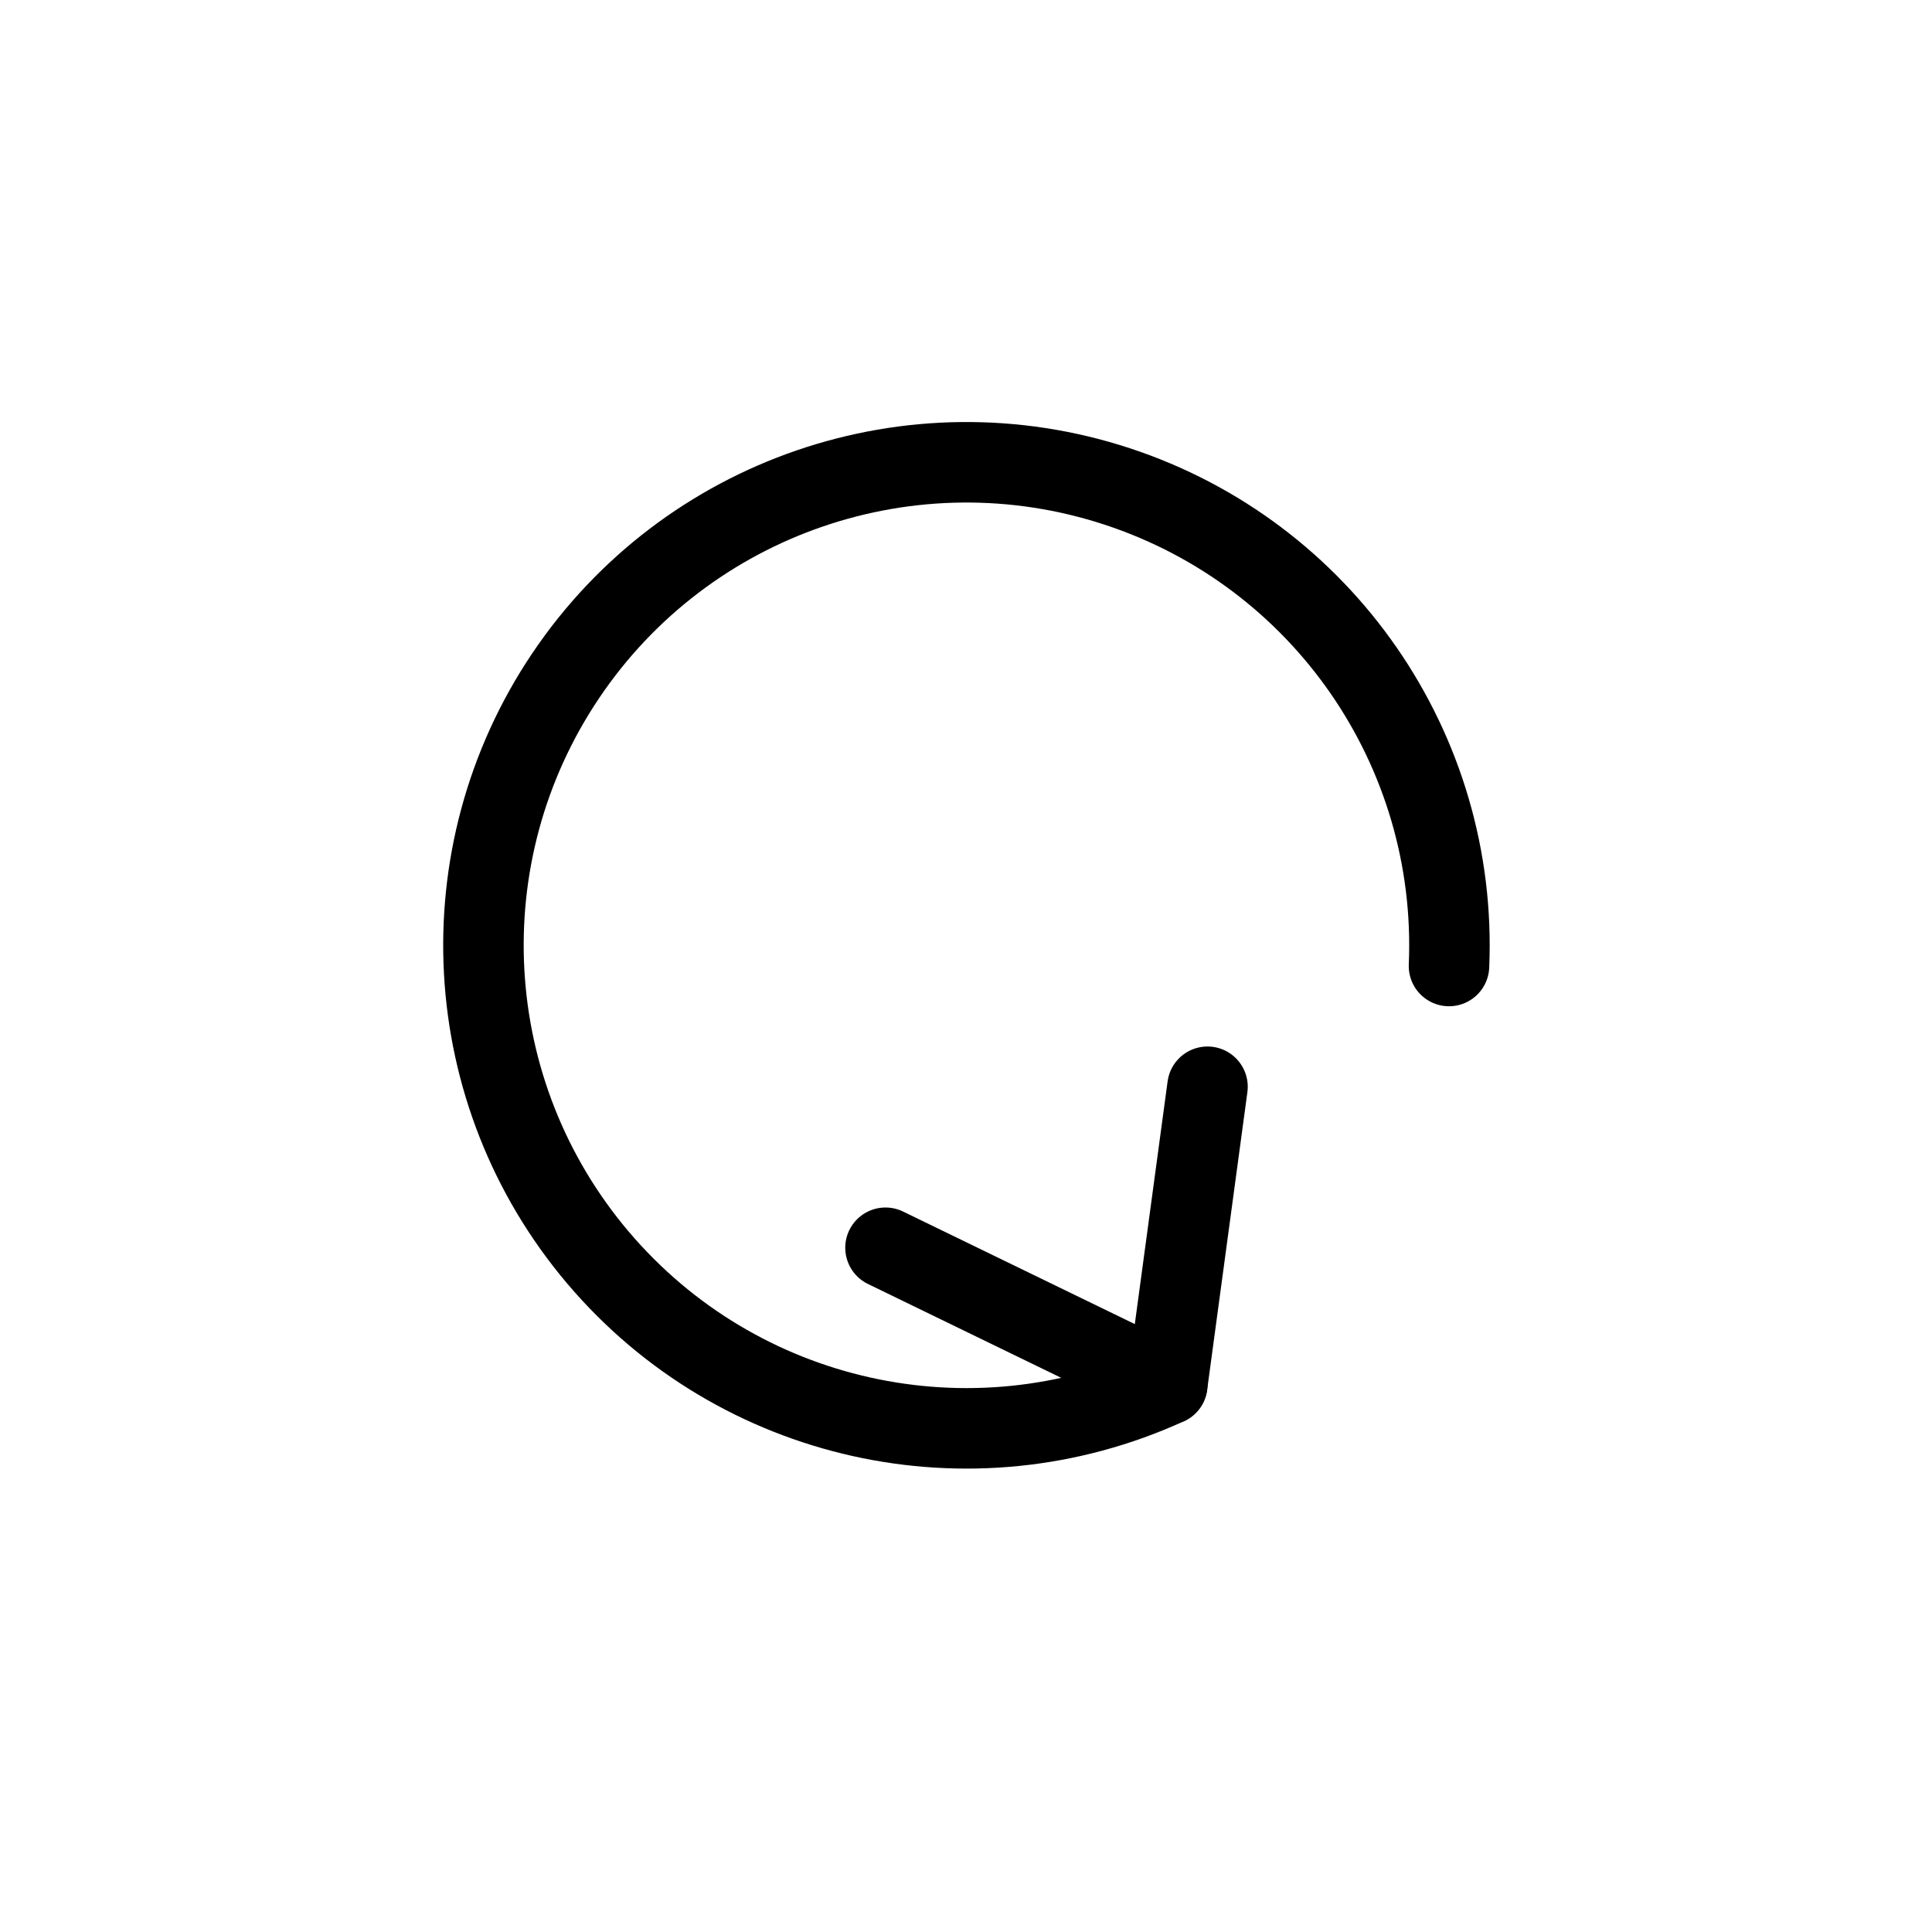
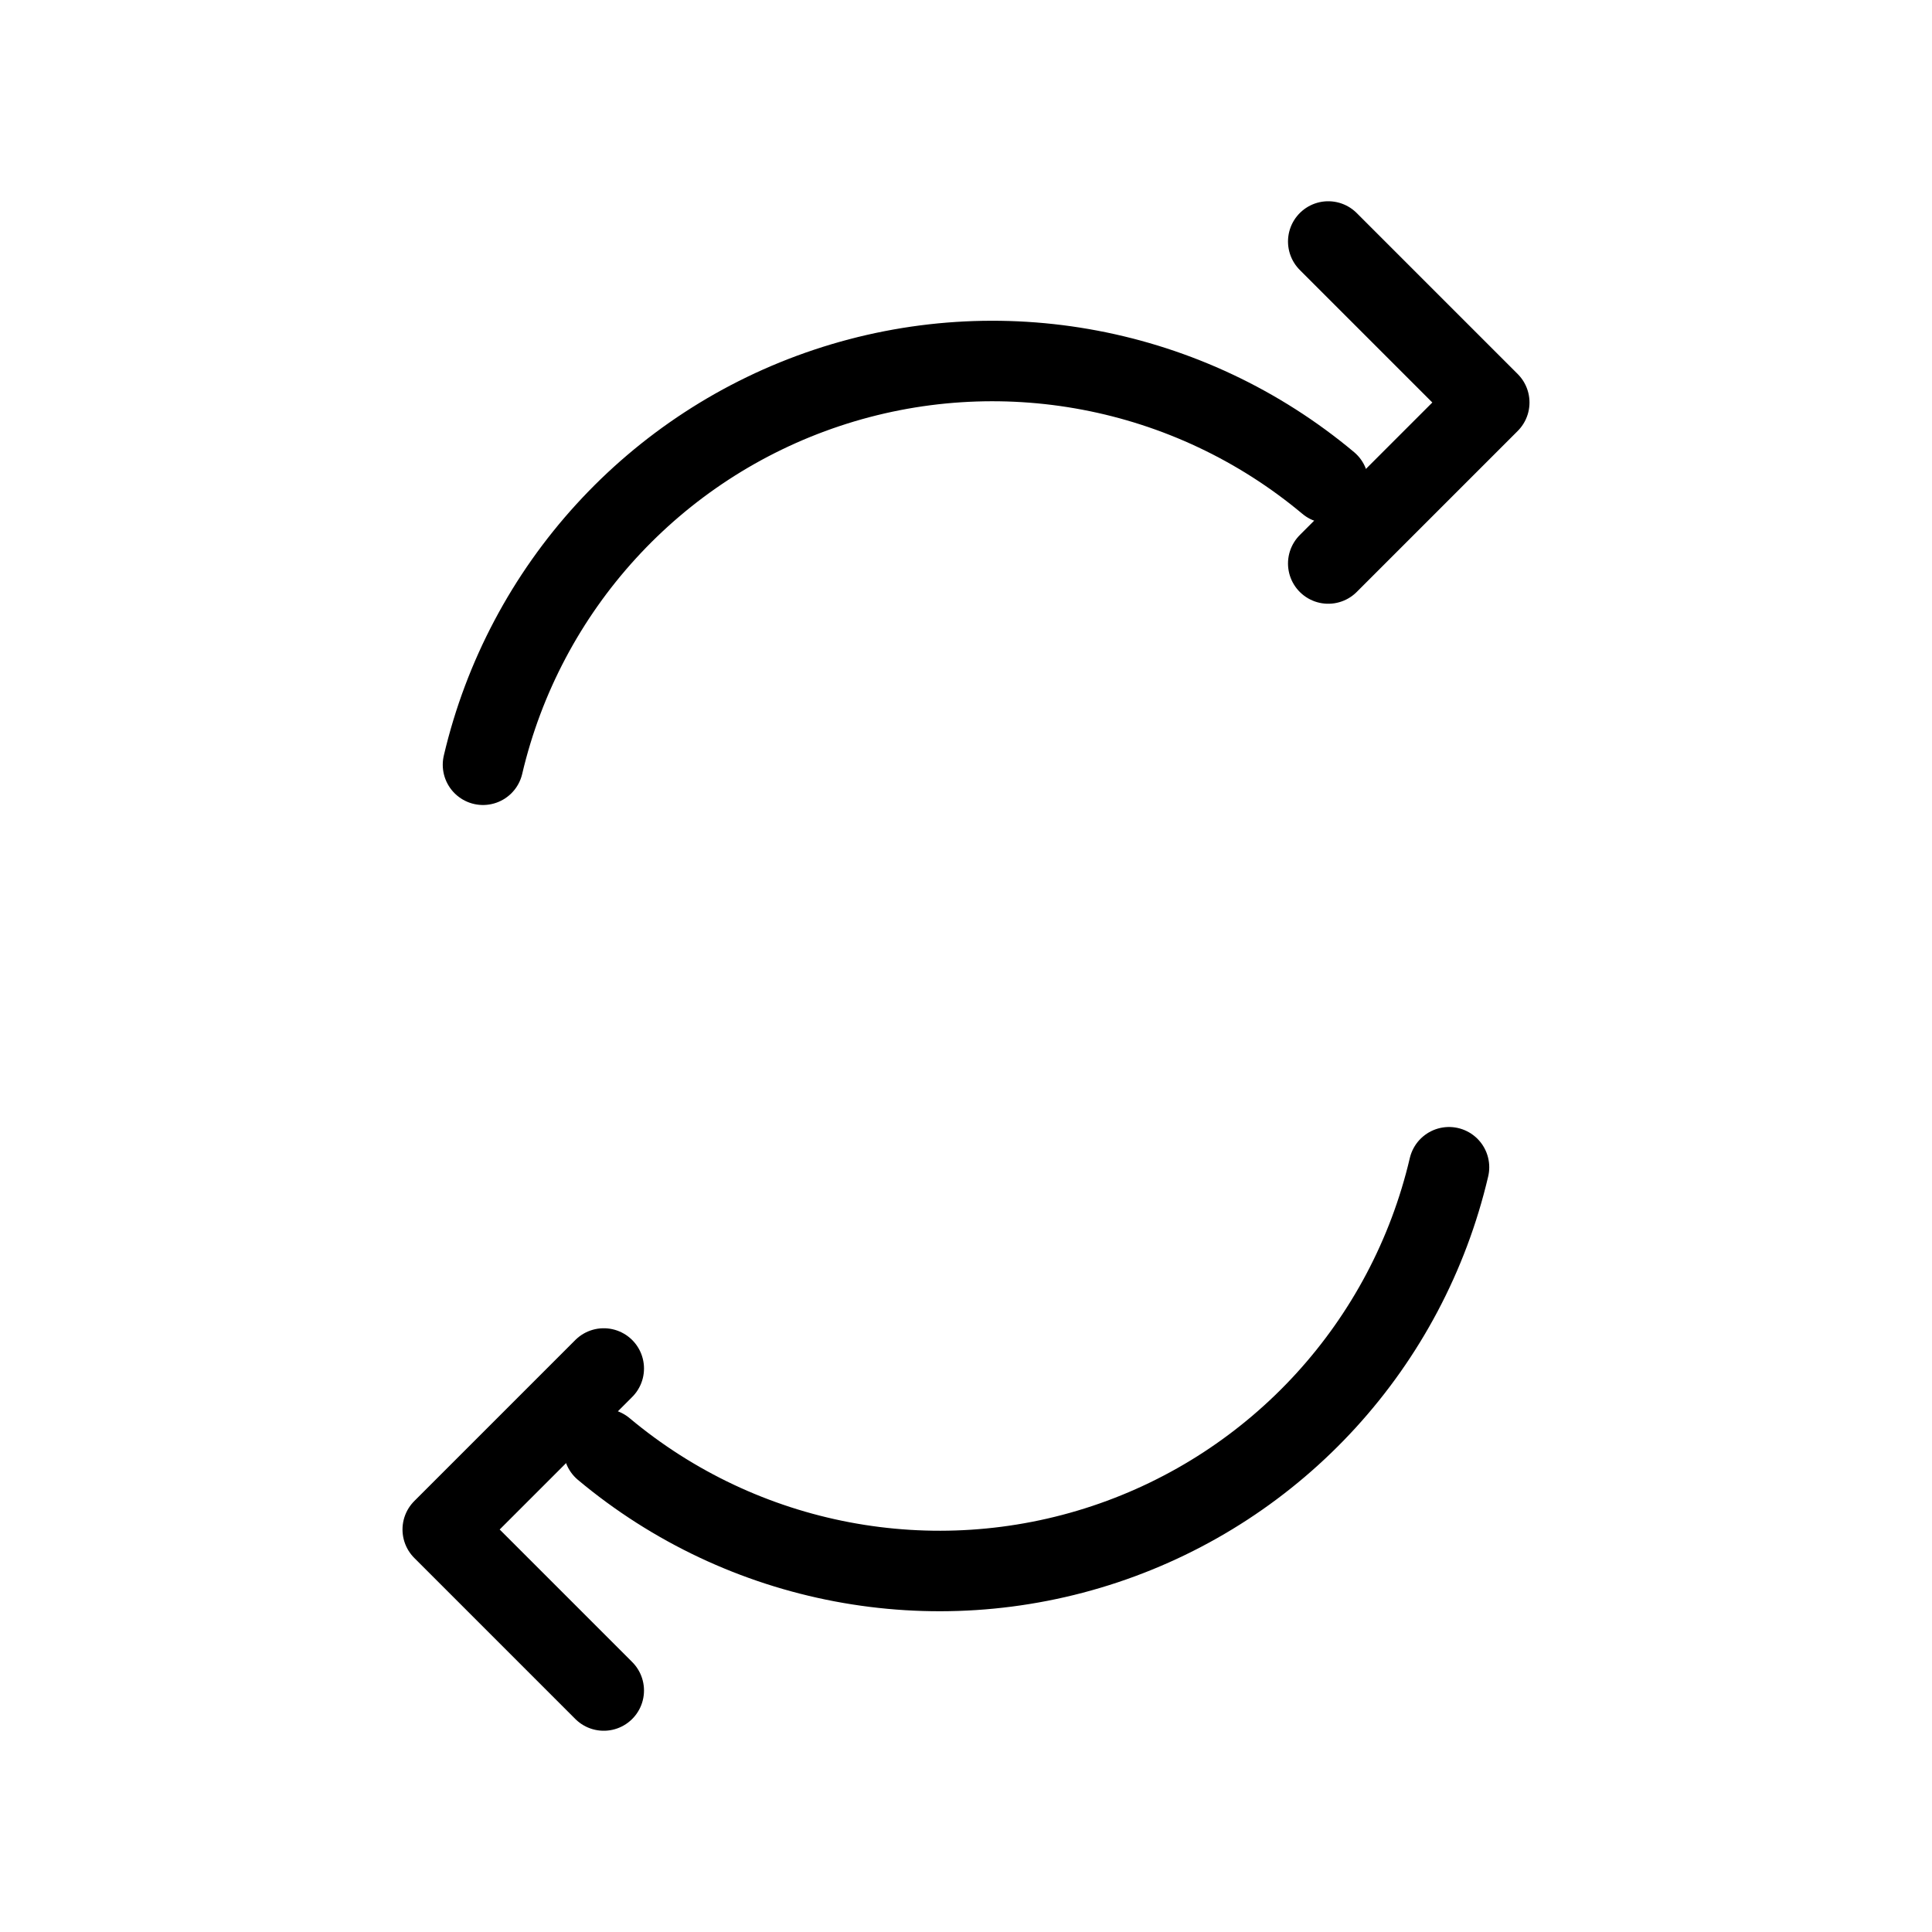
<svg xmlns="http://www.w3.org/2000/svg" viewBox="0 0 48 48" fill="none" stroke="currentColor" stroke-width="2" stroke-linecap="round" stroke-linejoin="round">
-   <path d="M36 24 A 12 12 0 1 0 29 34.4" />
-   <polyline points="22,31 29,34.4 30,27" />
+   <path d="M12 19 A13 13 0 0 1 33 12" />
+   <polyline points="33,6 37,10 33,14" />
+   <path d="M36 29 A13 13 0 0 1 15 36" />
+   <polyline points="15,34 11,38 15,42" />
</svg>
